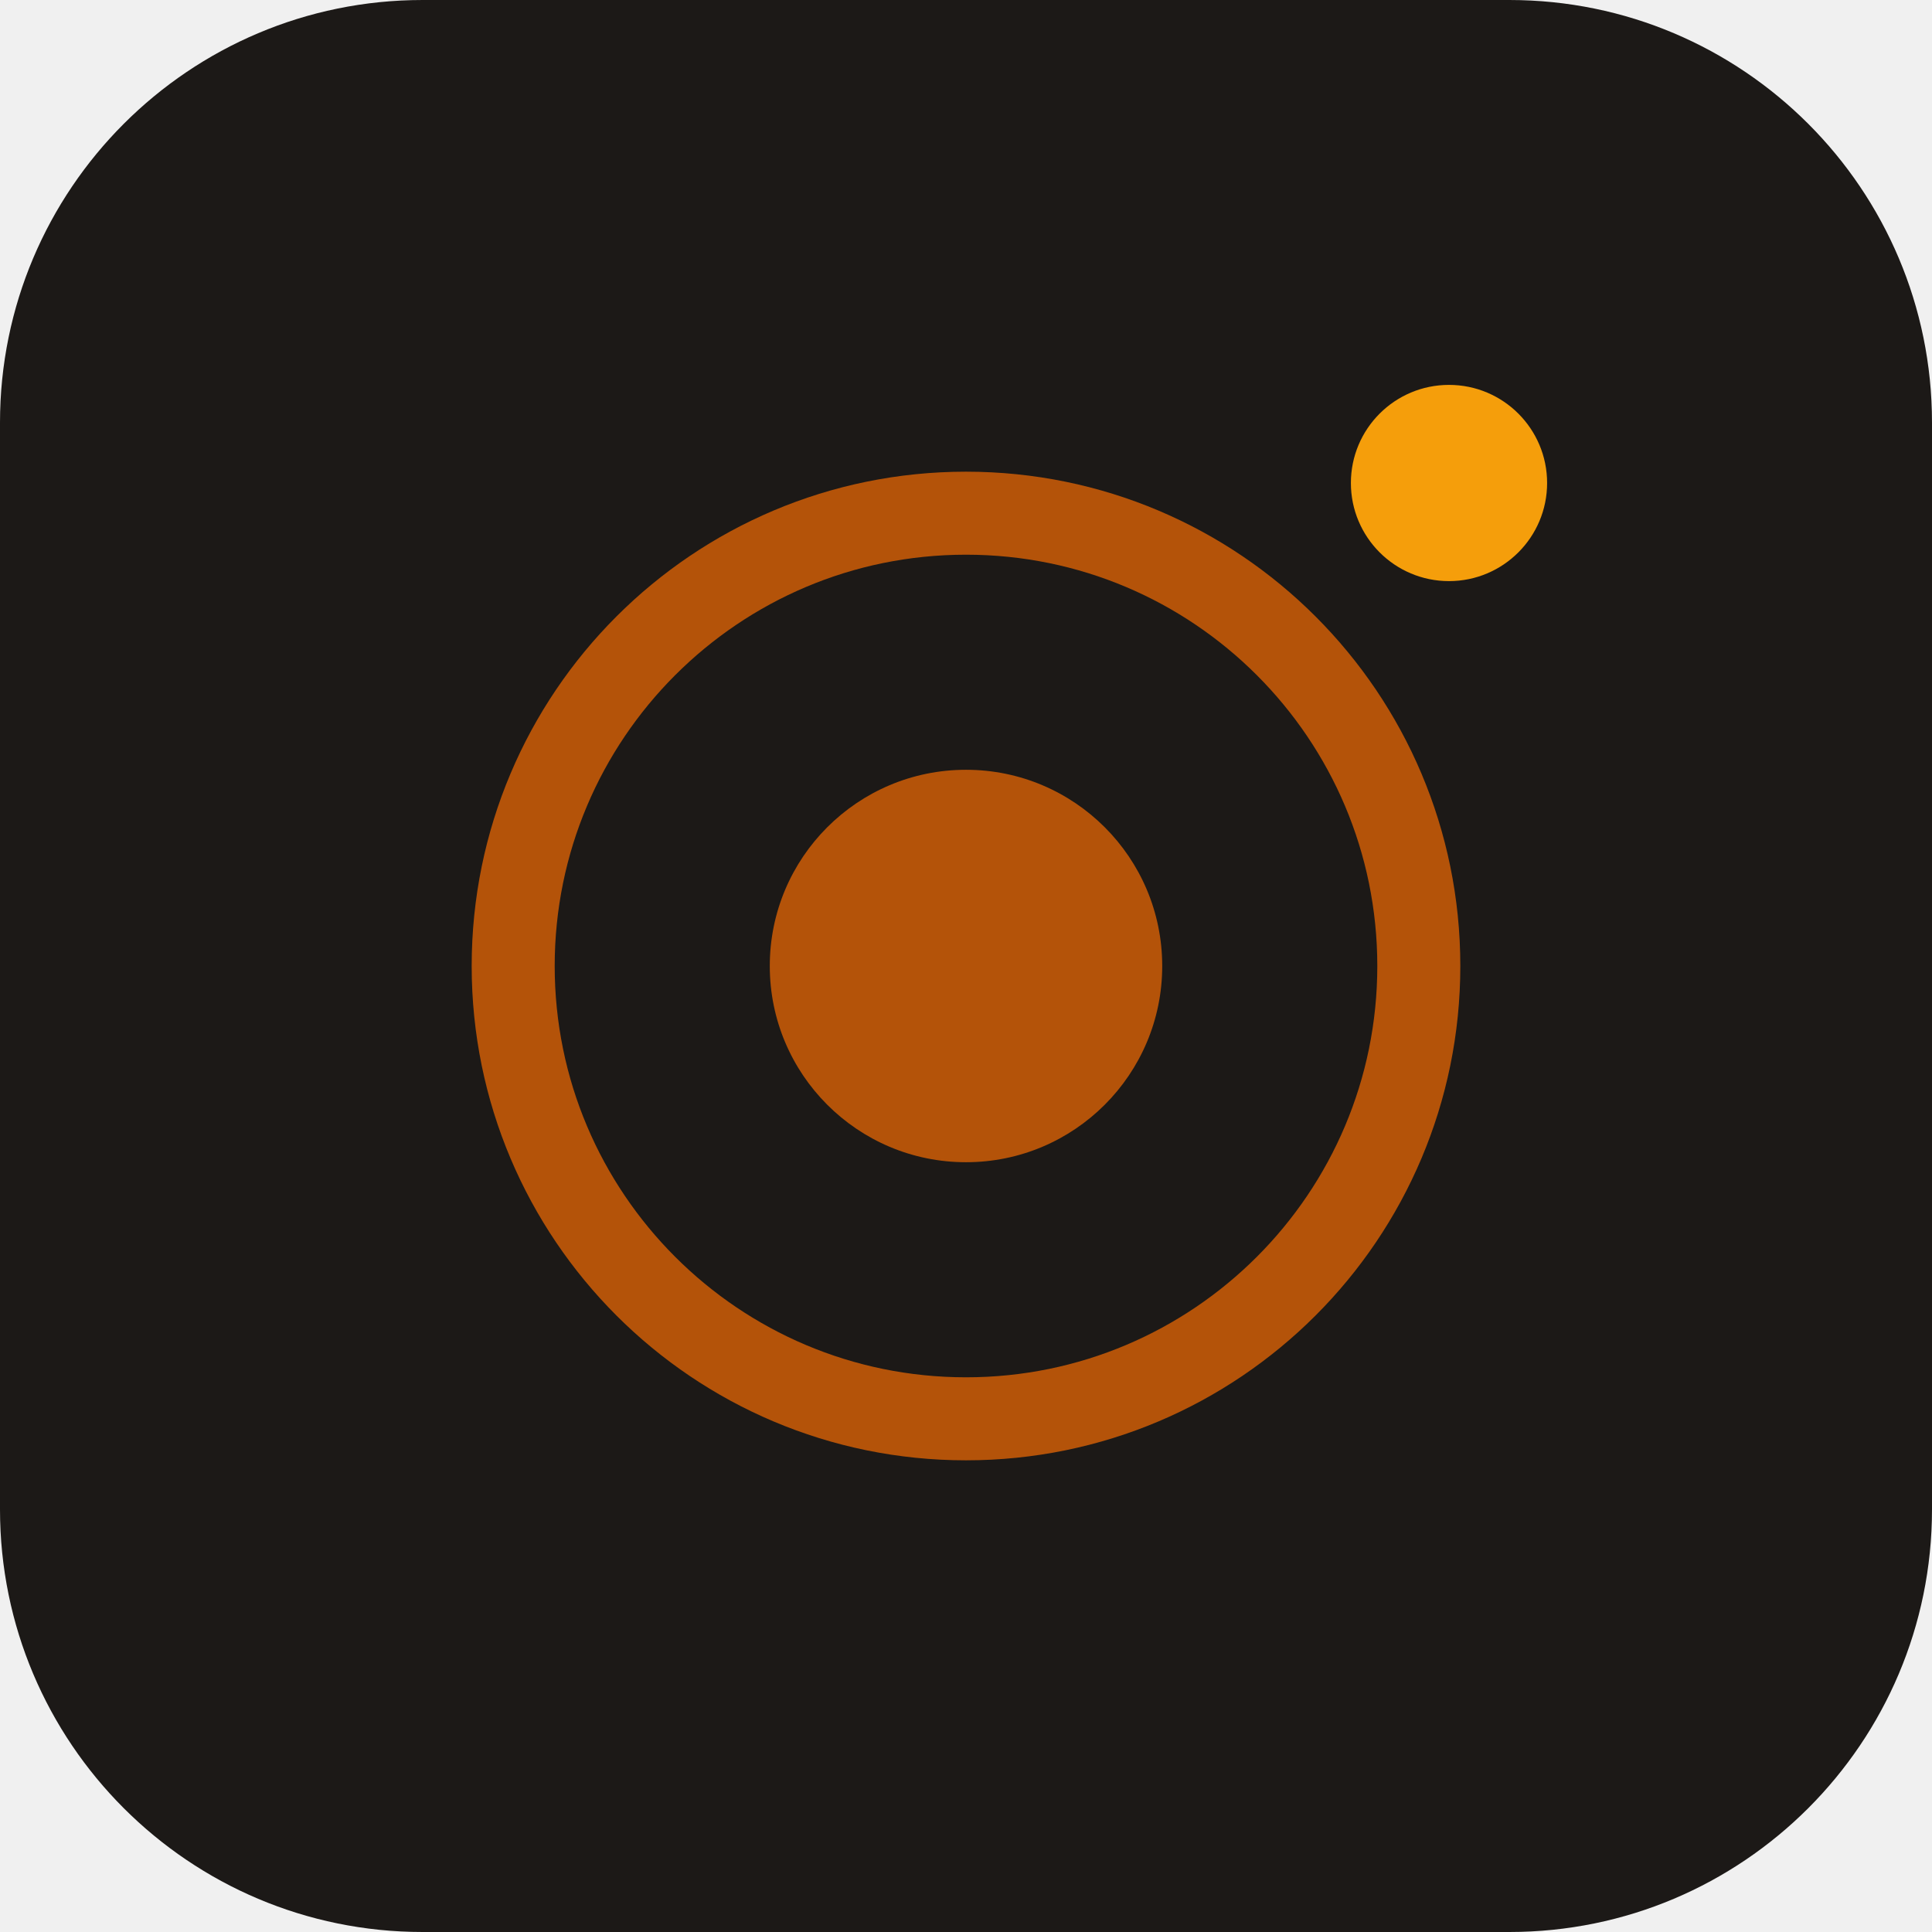
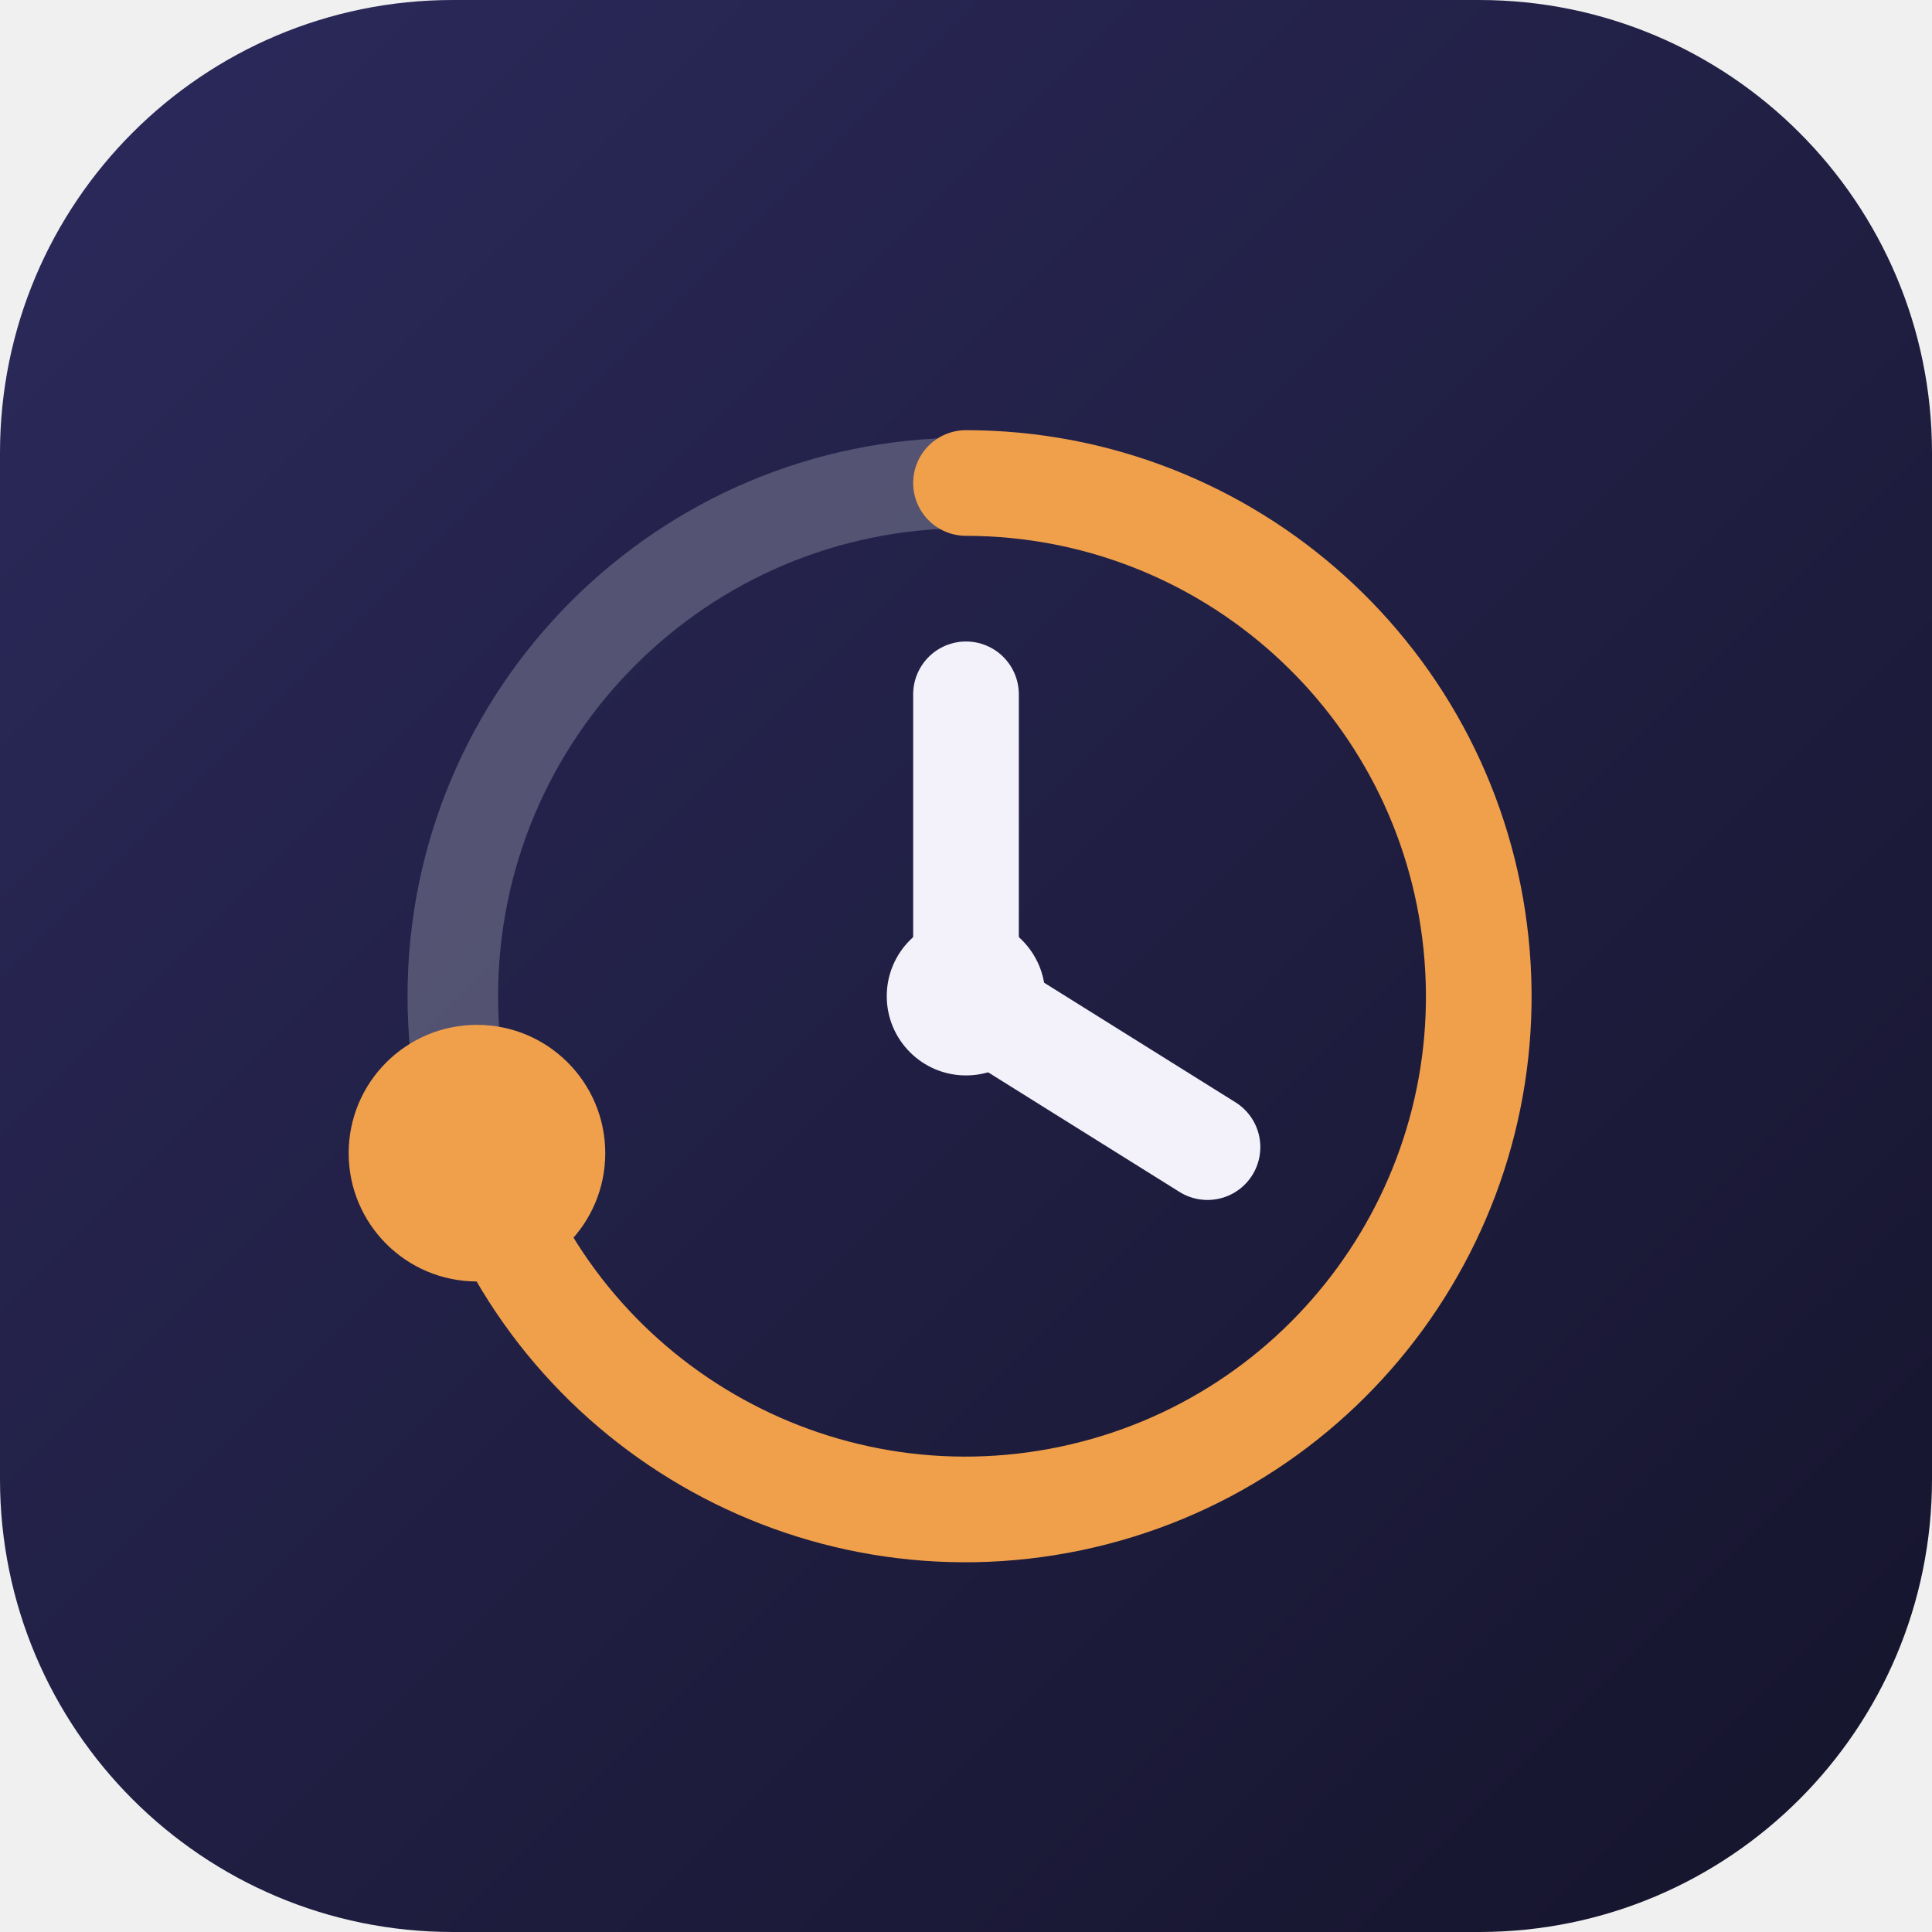
<svg xmlns="http://www.w3.org/2000/svg" viewBox="0 0 512 512">
-   <rect width="512" height="512" rx="112" fill="#1c1917" />
-   <circle cx="256" cy="256" r="120" fill="none" stroke="#b45309" stroke-width="22" />
-   <circle cx="256" cy="256" r="52" fill="#b45309" />
-   <circle cx="384" cy="128" r="26" fill="#f59e0b" />
+   <defs>
+     <linearGradient id="bg" x1="0" y1="0" x2="1" y2="1">
+       <stop offset="0" stop-color="#2c2a5c" />
+       <stop offset="1" stop-color="#15142b" />
+     </linearGradient>
+   </defs>
+   <rect width="512" height="512" rx="120" fill="url(#bg)" />
+   <circle cx="256" cy="264" r="136" fill="none" stroke="#ffffff" stroke-opacity="0.22" stroke-width="24" />
+   <path d="M256 128 A136 136 0 1 1 126.4 305.6" fill="none" stroke="#f0a04b" stroke-width="28" stroke-linecap="round" />
+   <path d="M256 264 L256 184" stroke="#f3f2fb" stroke-width="28" stroke-linecap="round" />
+   <path d="M256 264 L320 304" stroke="#f3f2fb" stroke-width="28" stroke-linecap="round" />
+   <circle cx="126.4" cy="305.6" r="34" fill="#f0a04b" />
+   <circle cx="256" cy="264" r="21" fill="#f3f2fb" />
</svg>
